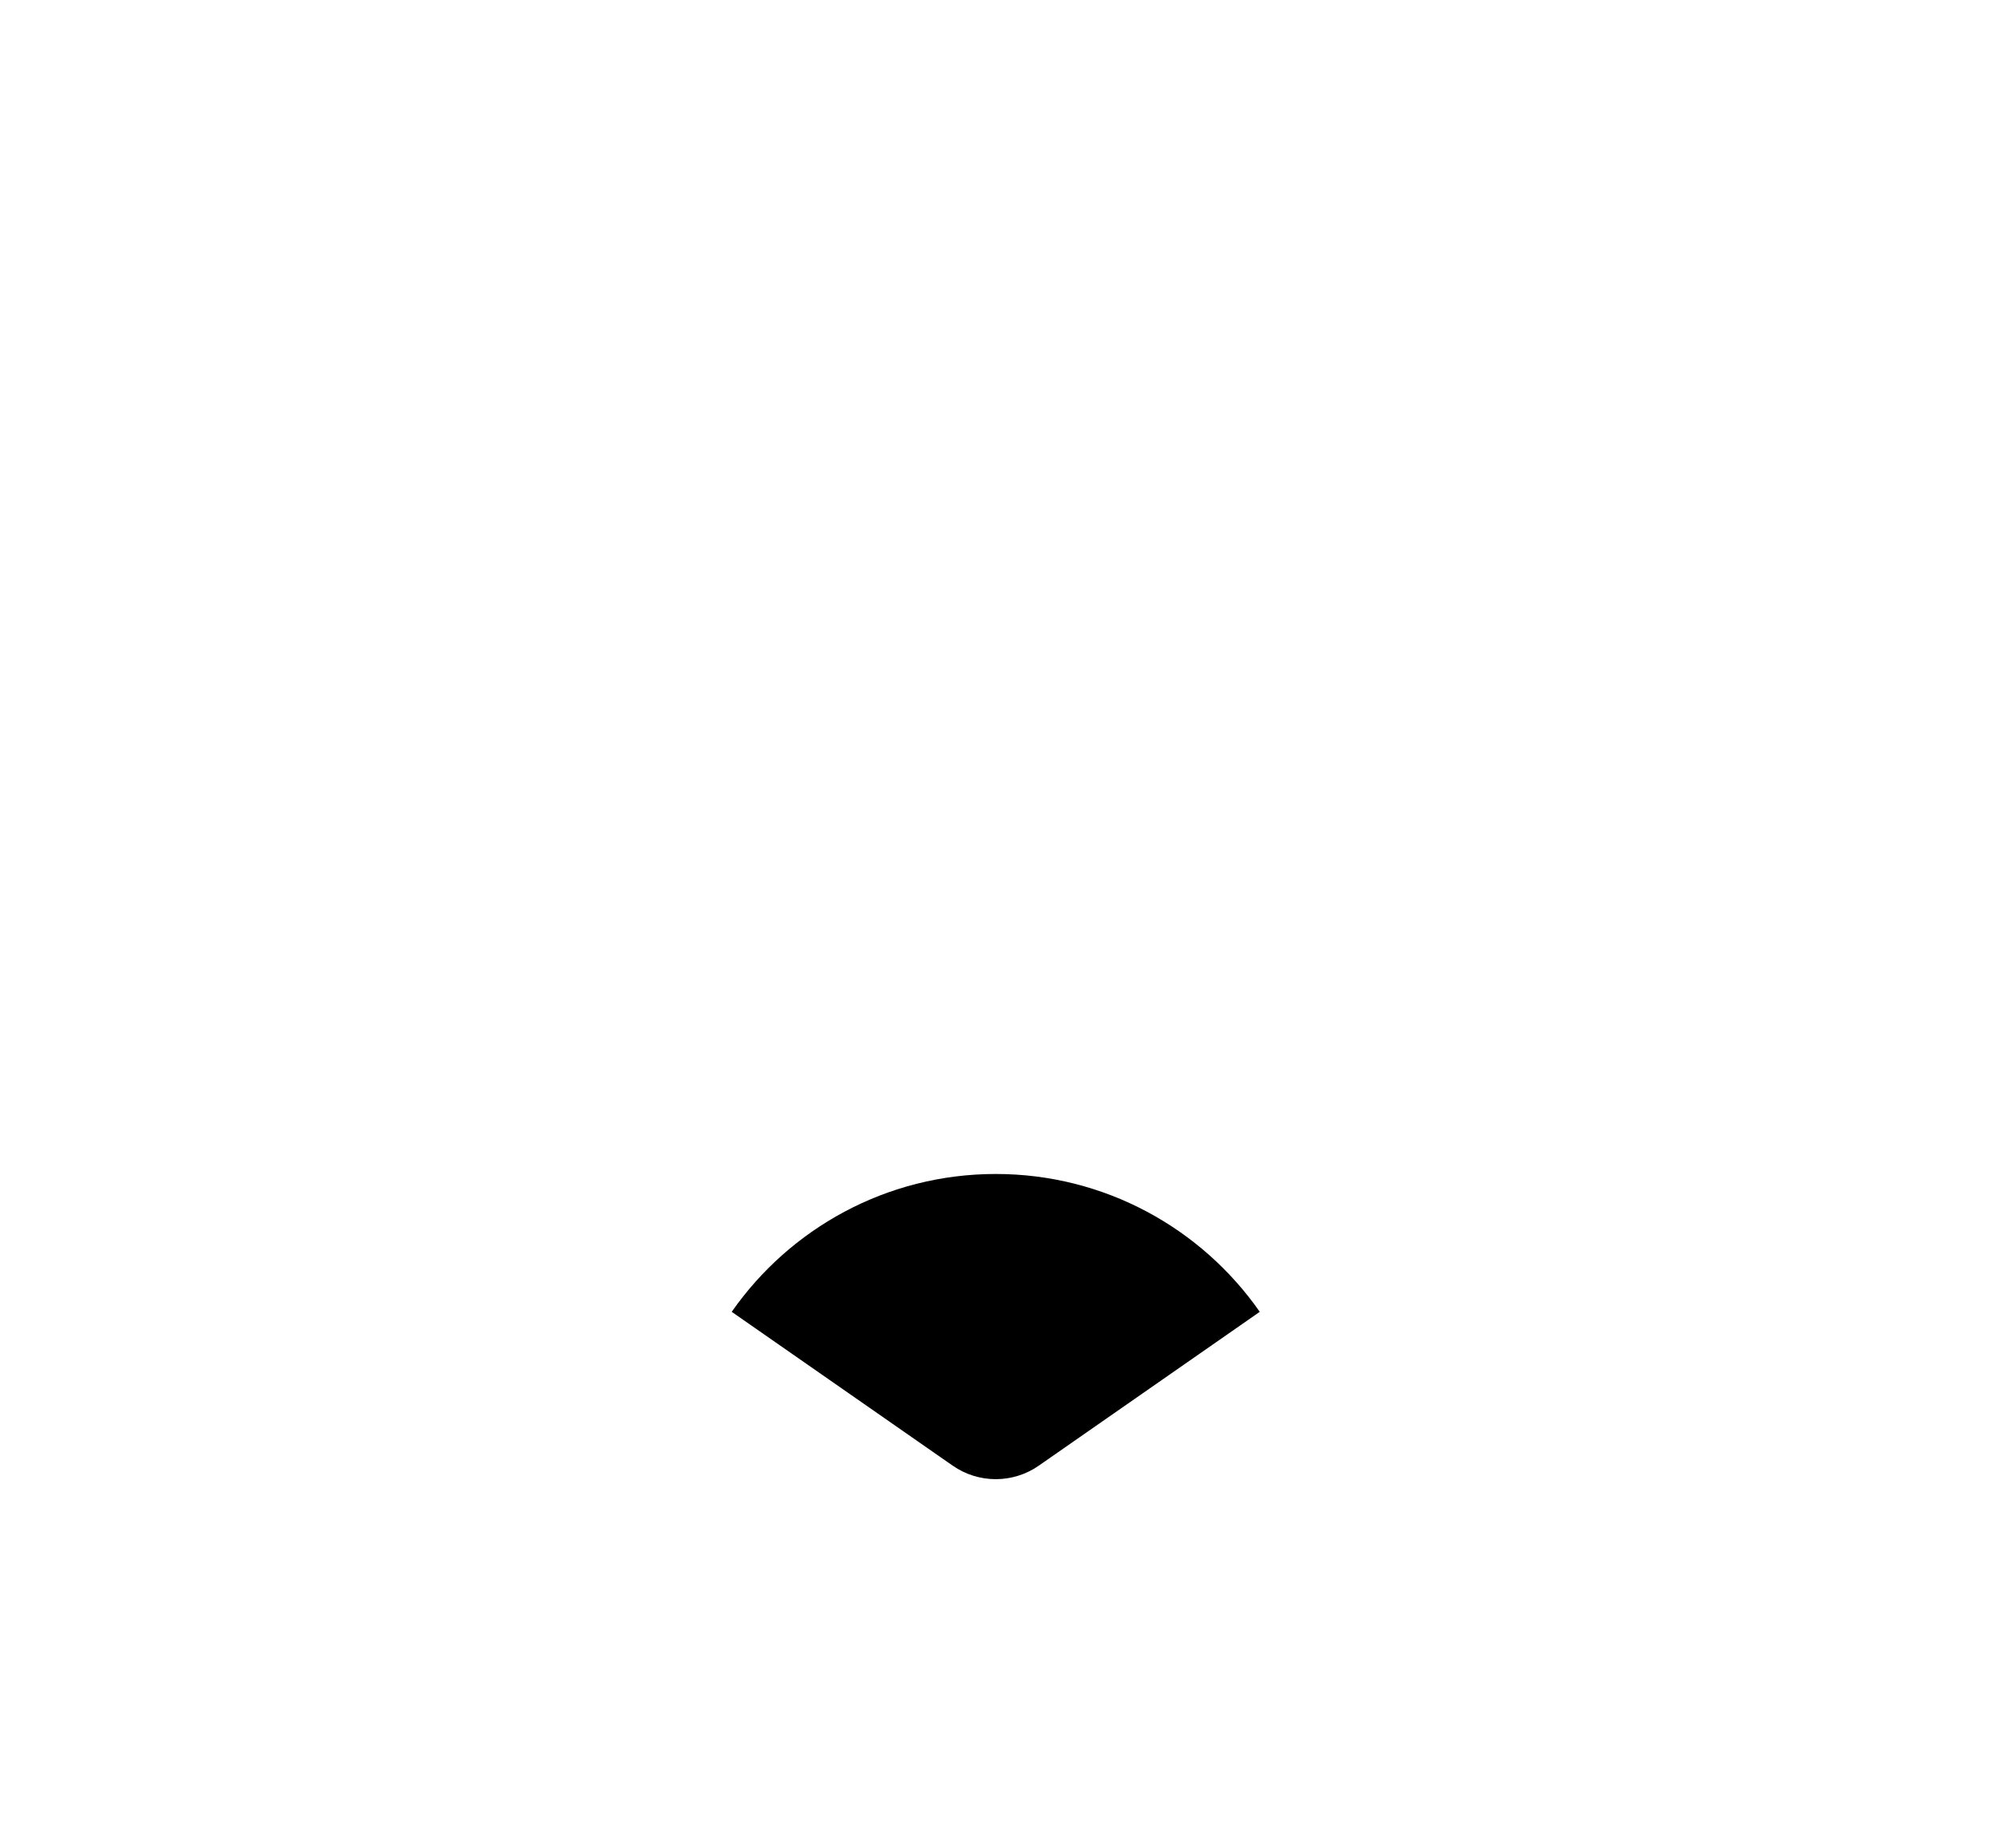
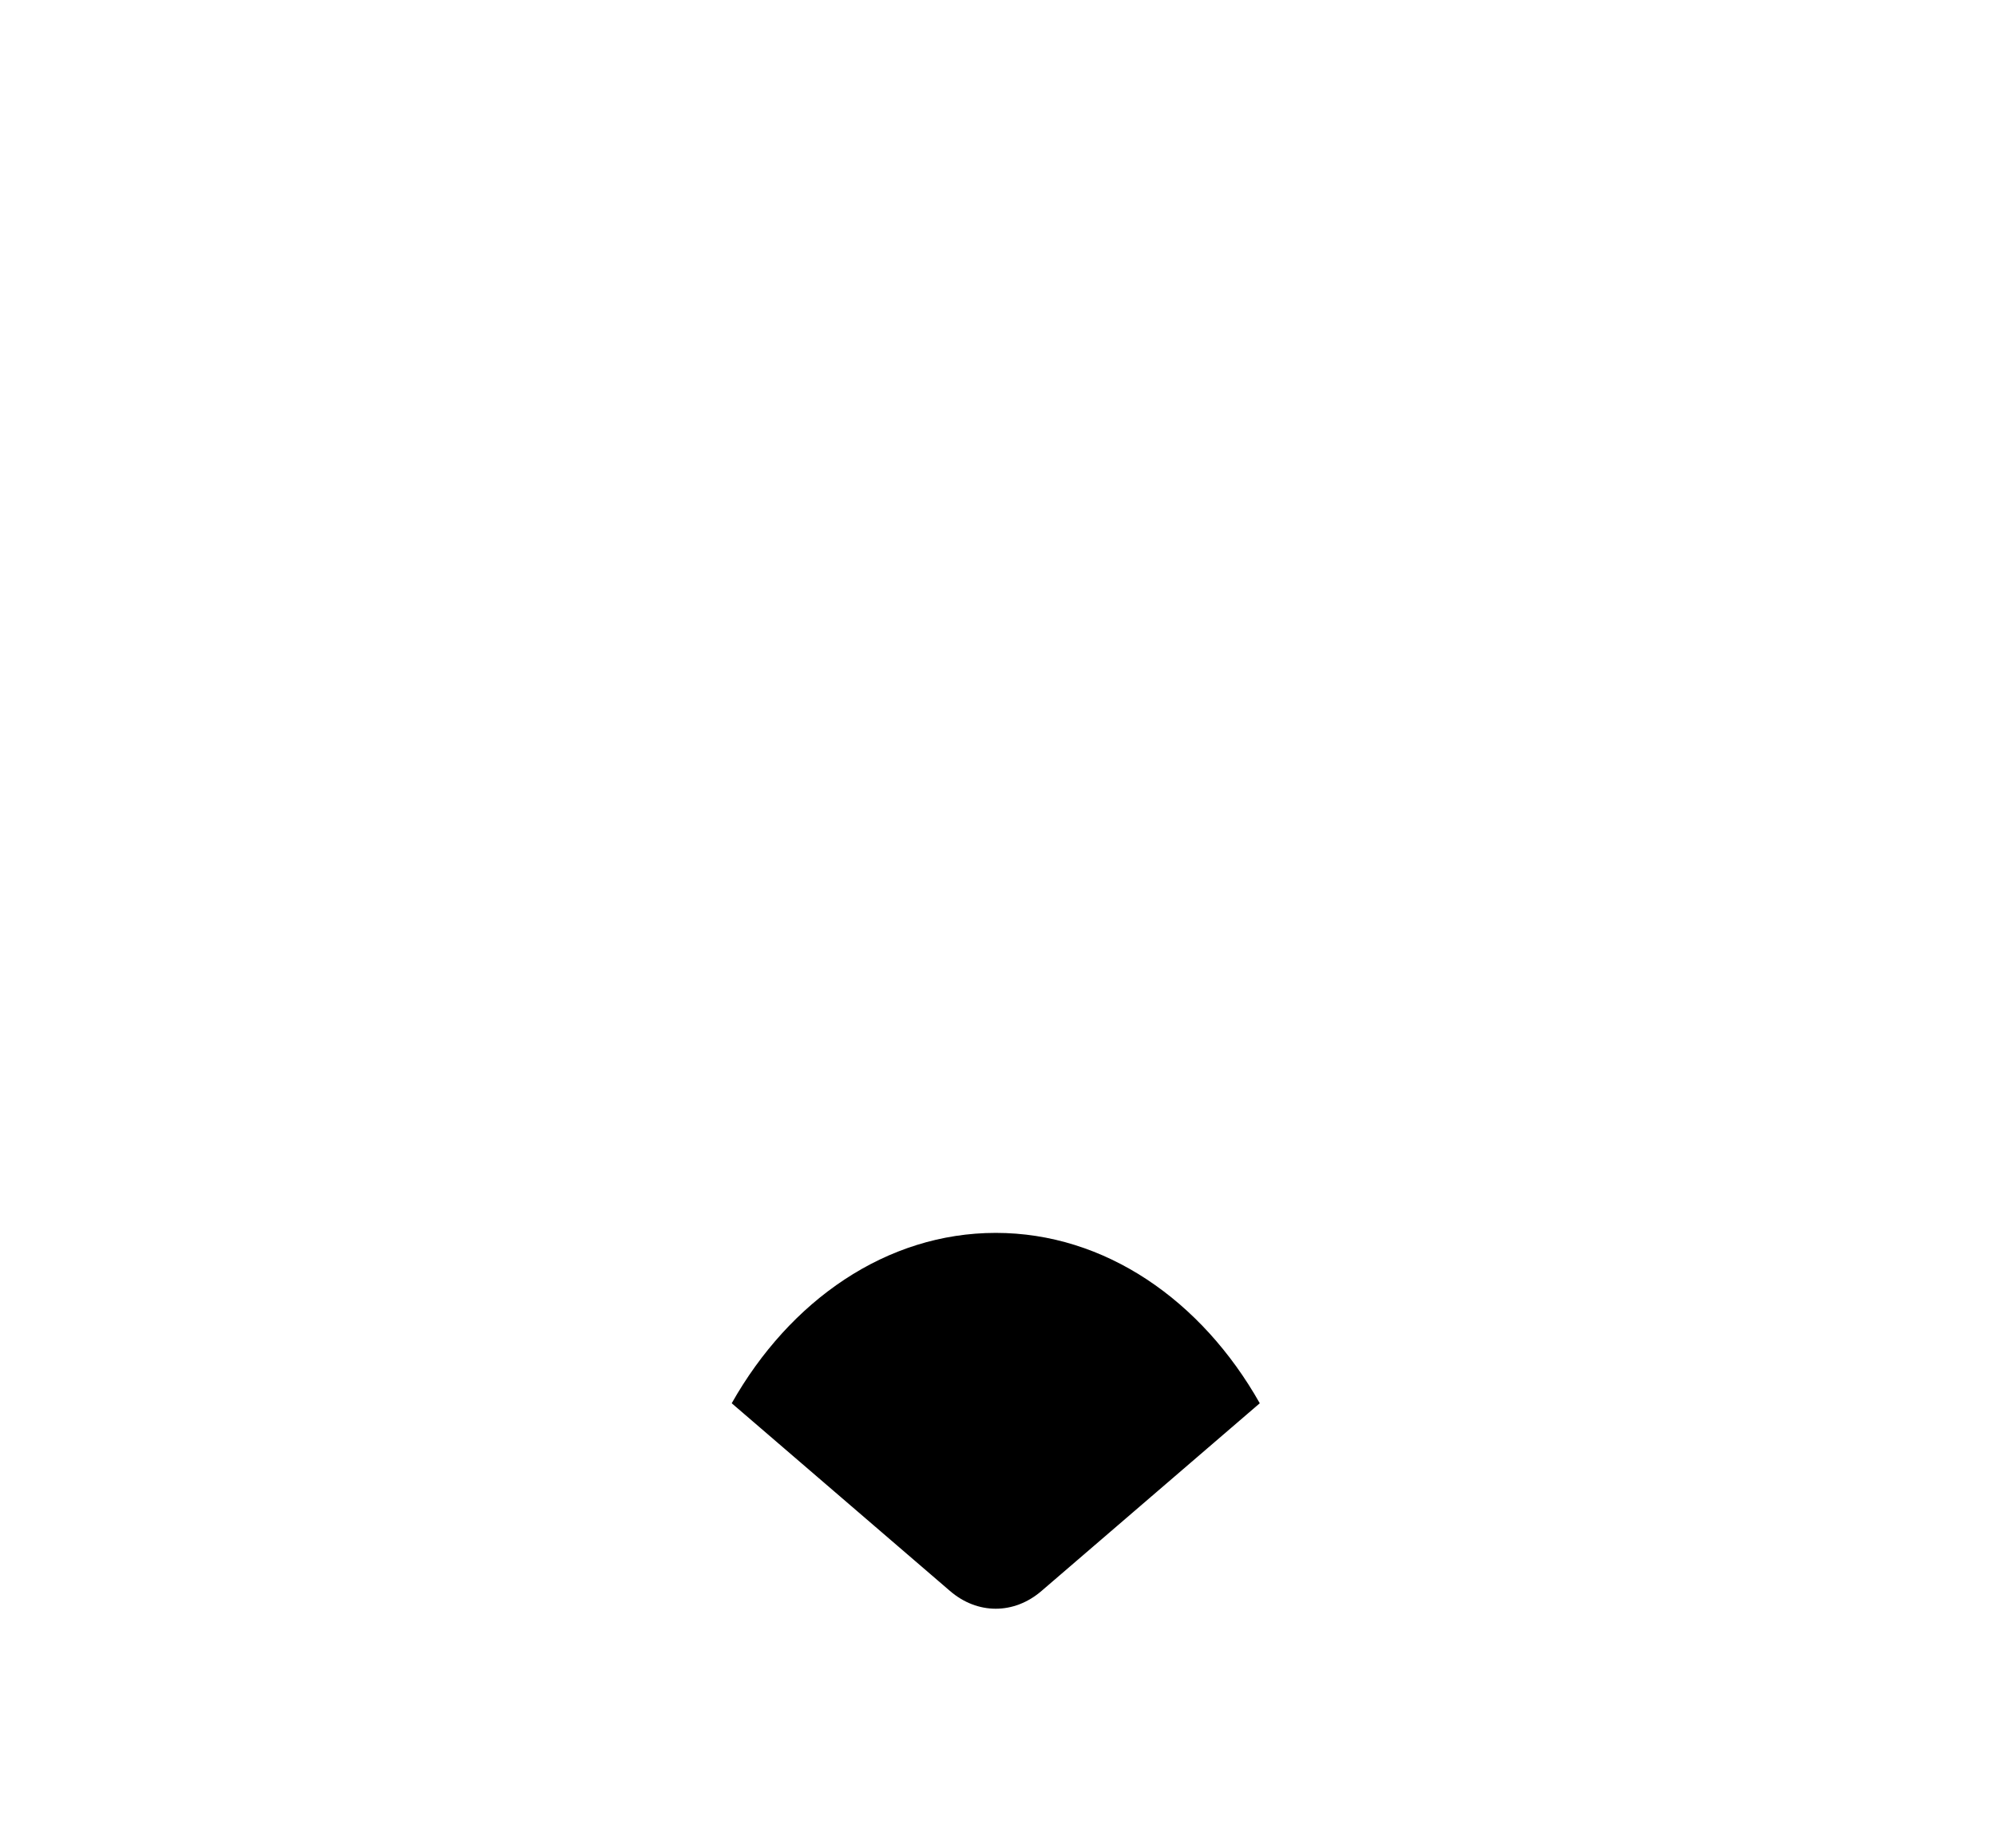
<svg xmlns="http://www.w3.org/2000/svg" width="100%" height="100%" viewBox="0 0 27 25" version="1.1" xml:space="preserve" style="fill-rule:evenodd;clip-rule:evenodd;stroke-linejoin:round;stroke-miterlimit:2;">
  <rect id="wifi_low" x="0.97" y="0" width="25" height="25" style="fill:none;" />
-   <path d="M17.041,17.748C17.041,17.748 15.064,19.125 14.052,19.829C13.702,20.073 13.237,20.073 12.887,19.829C11.875,19.125 9.898,17.748 9.898,17.748C10.685,16.621 11.992,15.883 13.47,15.883C14.947,15.883 16.254,16.621 17.041,17.748Z" />
+   <path d="M17.041,18.985C17.041,18.985 15.112,20.644 14.089,21.524C13.717,21.845 13.222,21.845 12.85,21.524C11.827,20.644 9.898,18.985 9.898,18.985C10.685,17.592 11.992,16.68 13.47,16.68C14.947,16.68 16.254,17.592 17.041,18.985Z" />
</svg>
